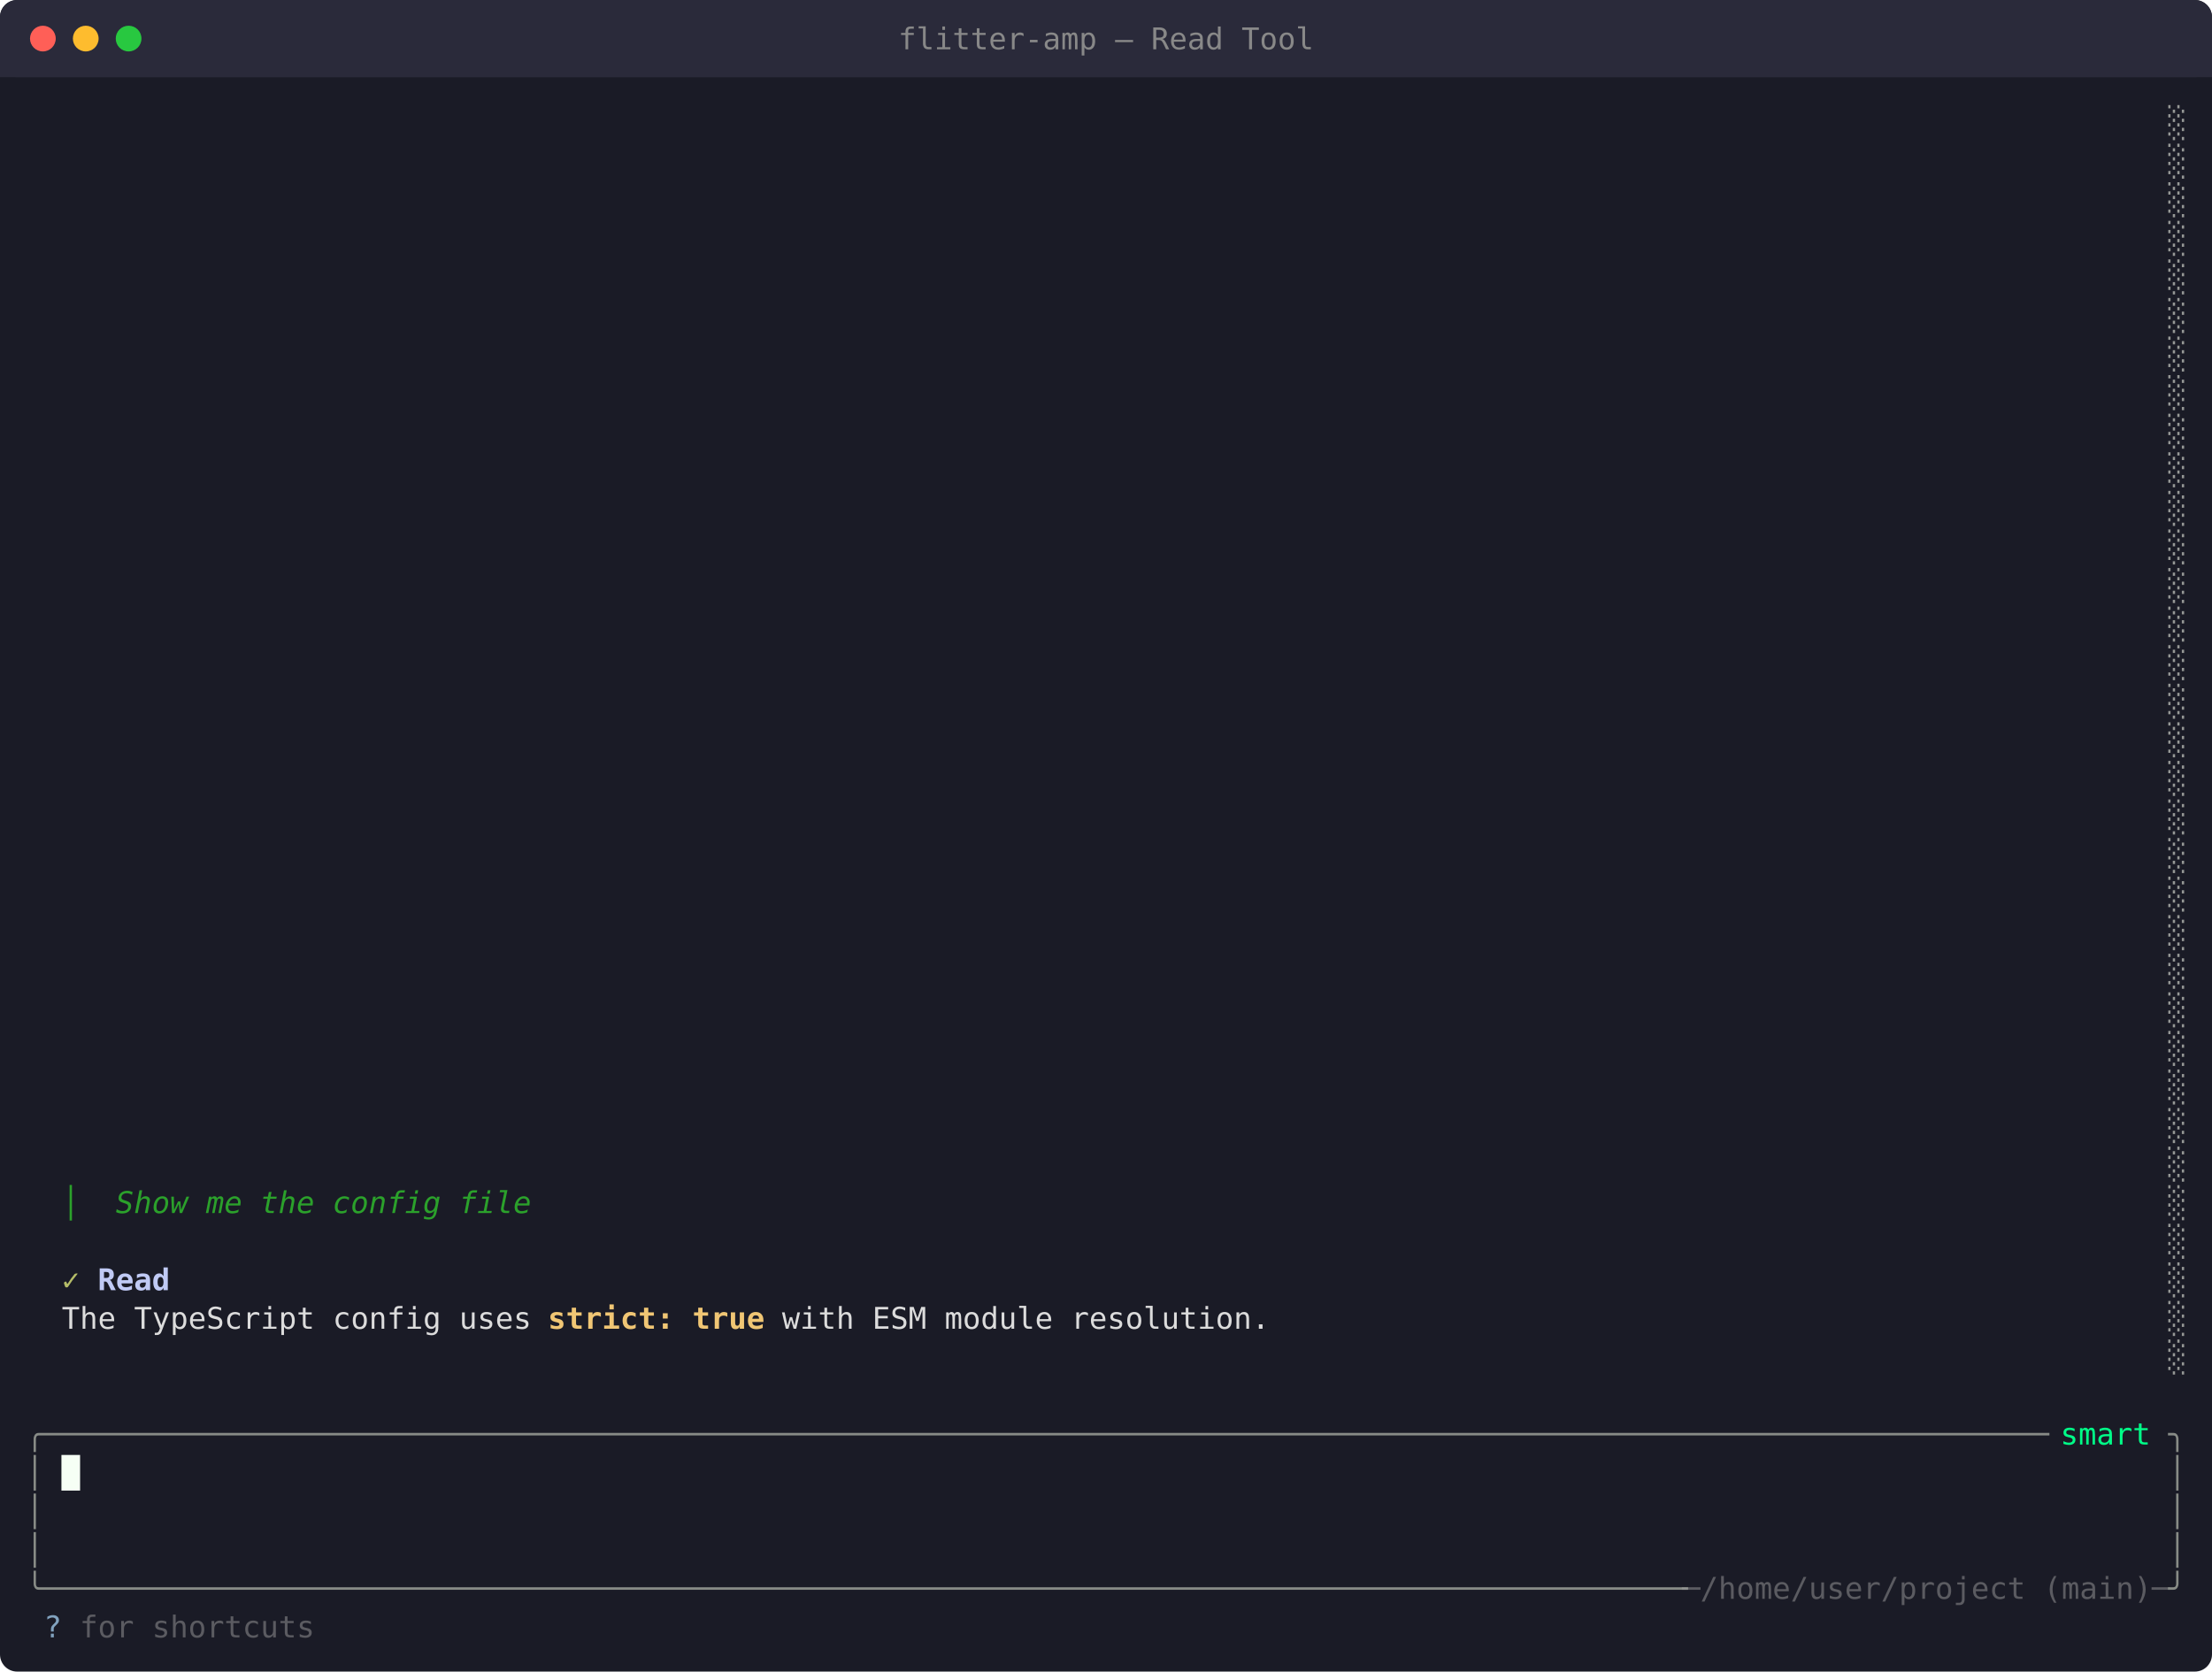
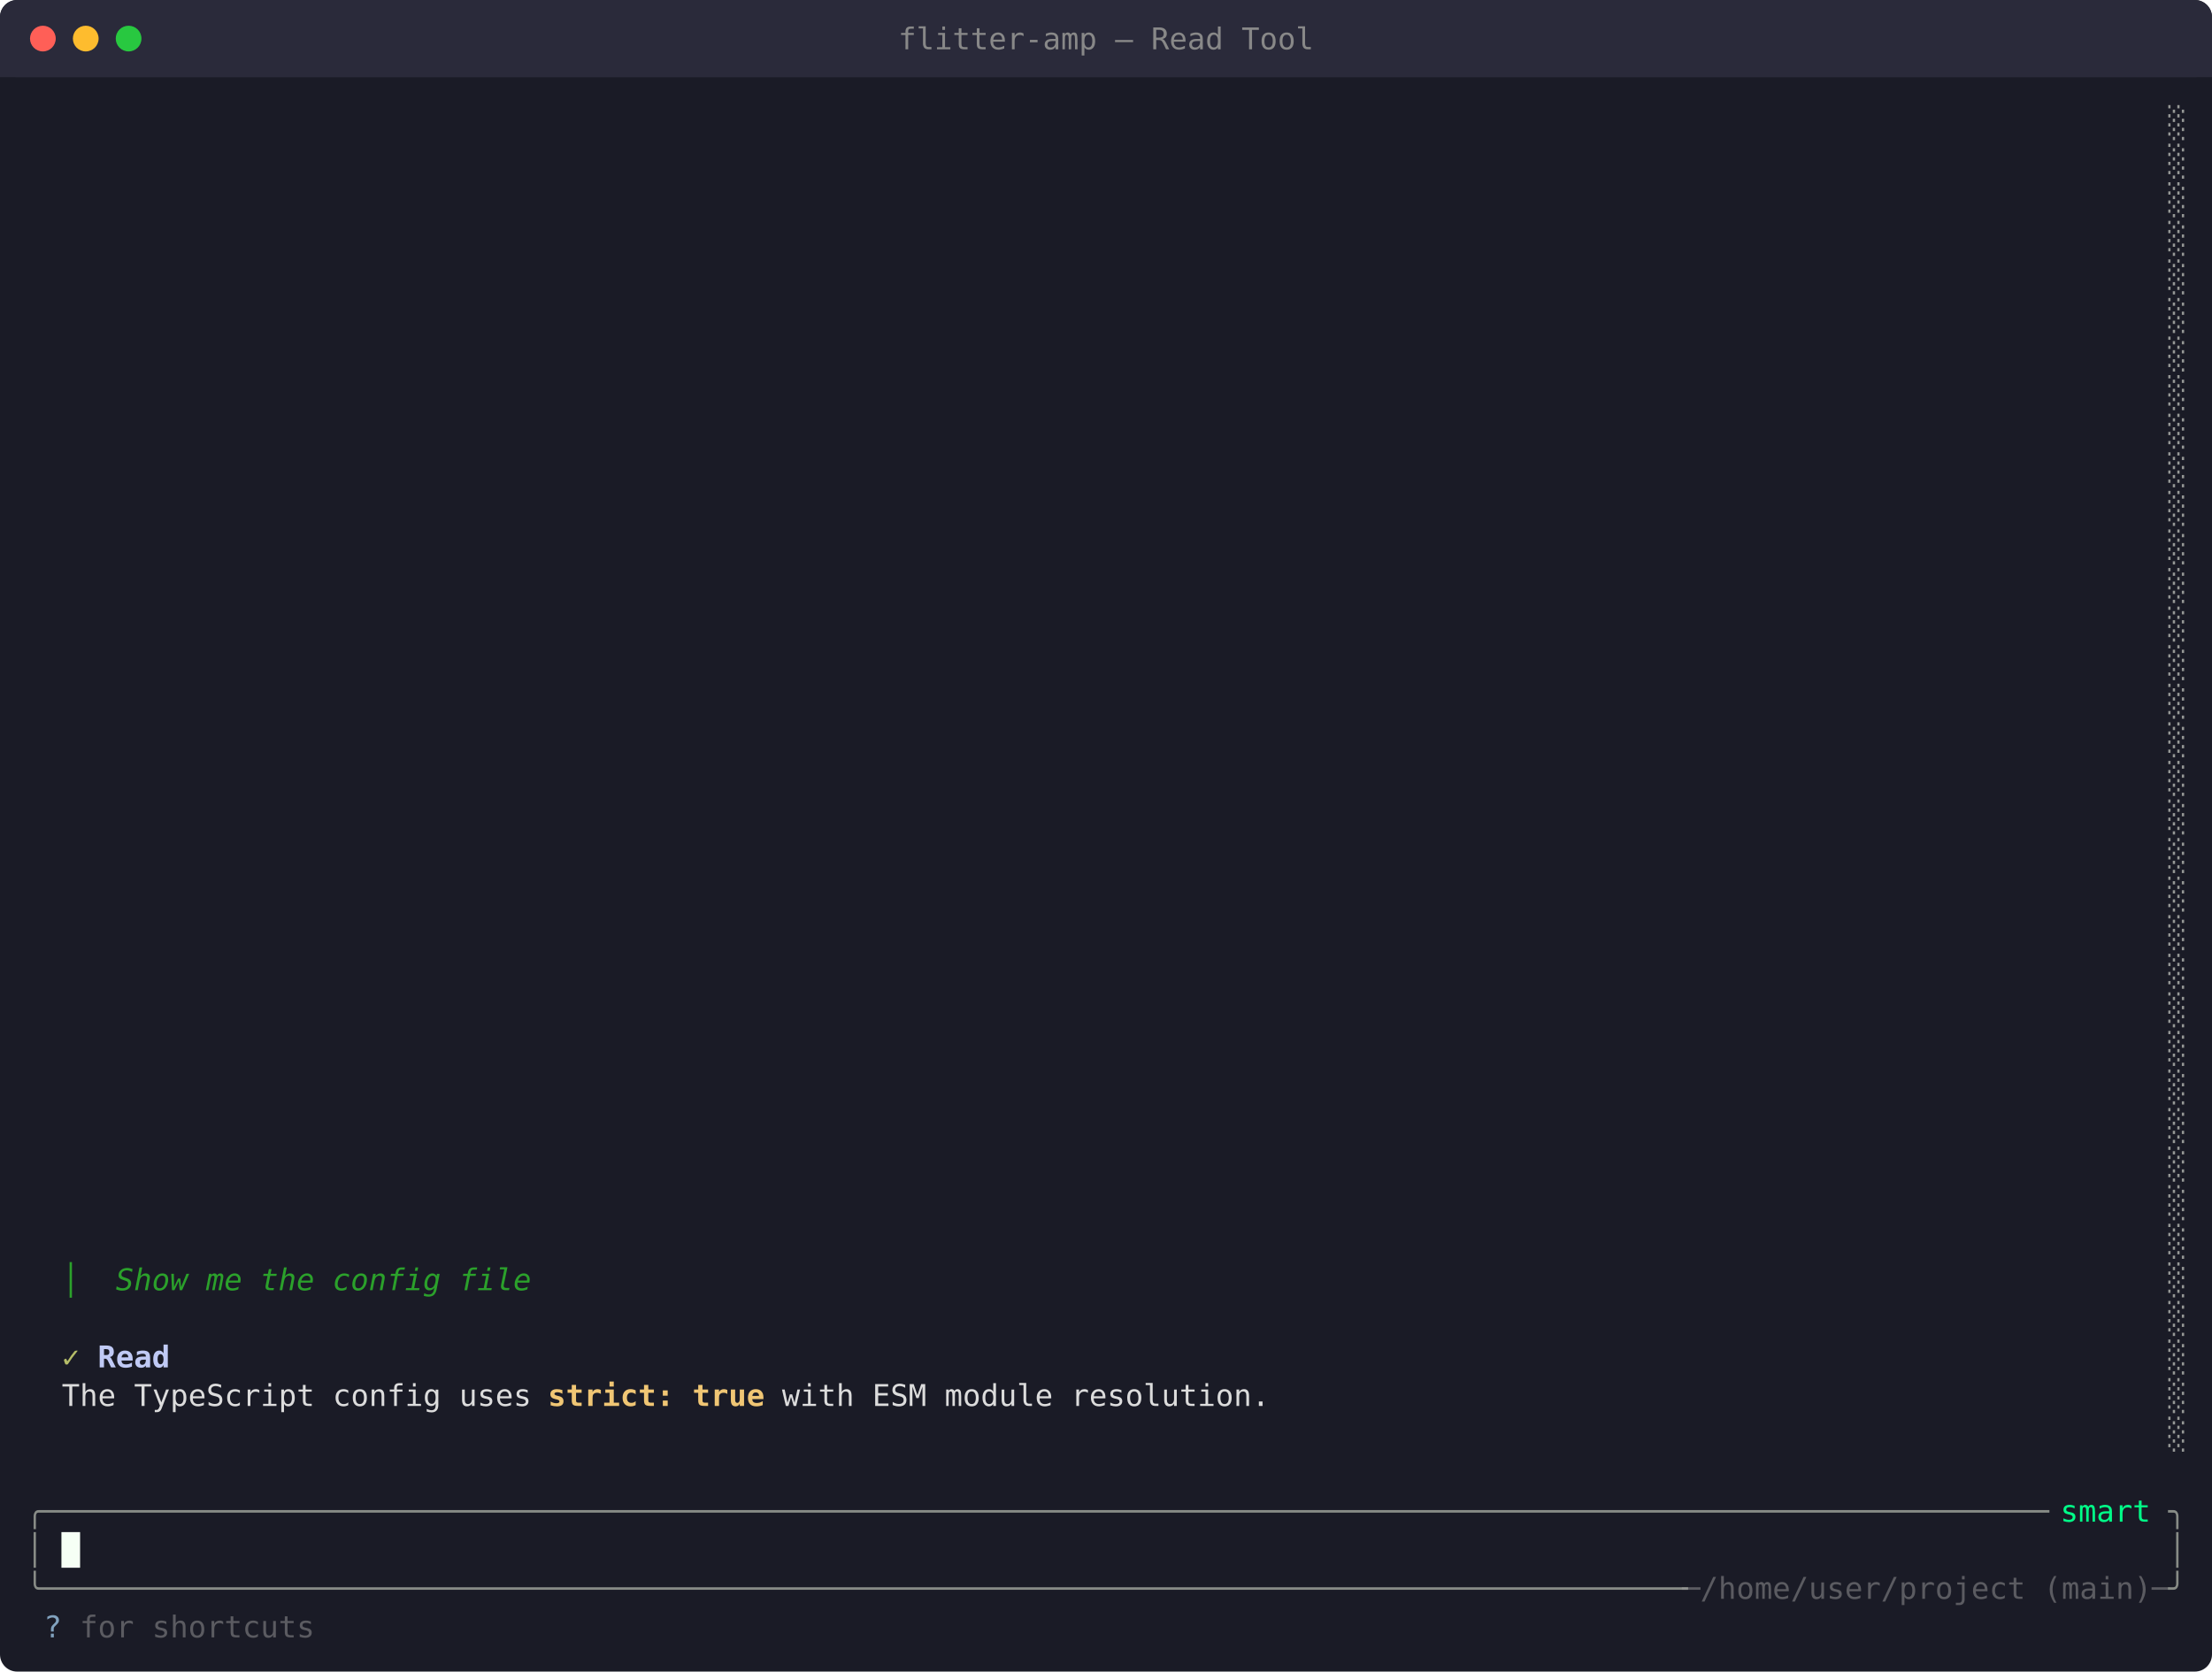
<svg xmlns="http://www.w3.org/2000/svg" viewBox="0 0 1032 780" width="1032" height="780">
  <defs>
    <style>text { font-family: JetBrains Mono, Menlo, Consolas, monospace; font-size: 14px; }</style>
  </defs>
  <rect width="1032" height="780" fill="#1a1b26" rx="8" ry="8" />
  <rect x="0" y="0" width="1032" height="36" fill="#2a2a3a" rx="8" ry="8" />
  <rect x="0" y="18" width="1032" height="18" fill="#2a2a3a" />
  <circle cx="20" cy="18" r="6" fill="#ff5f57" />
  <circle cx="40" cy="18" r="6" fill="#febc2e" />
  <circle cx="60" cy="18" r="6" fill="#28c840" />
  <text x="516" y="23" text-anchor="middle" font-family="JetBrains Mono, Menlo, Consolas, monospace" font-size="12" fill="#888">flitter-amp — Read Tool</text>
  <text x="1011.6" y="62.04" style="fill:#969896" xml:space="preserve">░</text>
  <text x="1011.6" y="80.04" style="fill:#969896" xml:space="preserve">░</text>
  <text x="1011.6" y="98.04" style="fill:#969896" xml:space="preserve">░</text>
  <text x="1011.6" y="116.04" style="fill:#969896" xml:space="preserve">░</text>
  <text x="1011.6" y="134.04" style="fill:#969896" xml:space="preserve">░</text>
  <text x="1011.6" y="152.04" style="fill:#969896" xml:space="preserve">░</text>
  <text x="1011.6" y="170.04" style="fill:#969896" xml:space="preserve">░</text>
  <text x="1011.6" y="188.04" style="fill:#969896" xml:space="preserve">░</text>
  <text x="1011.6" y="206.04" style="fill:#969896" xml:space="preserve">░</text>
  <text x="1011.6" y="224.04" style="fill:#969896" xml:space="preserve">░</text>
  <text x="1011.6" y="242.04" style="fill:#969896" xml:space="preserve">░</text>
  <text x="1011.6" y="260.04" style="fill:#969896" xml:space="preserve">░</text>
  <text x="1011.6" y="278.04" style="fill:#969896" xml:space="preserve">░</text>
  <text x="1011.6" y="296.04" style="fill:#969896" xml:space="preserve">░</text>
  <text x="1011.6" y="314.04" style="fill:#969896" xml:space="preserve">░</text>
  <text x="1011.6" y="332.04" style="fill:#969896" xml:space="preserve">░</text>
  <text x="1011.6" y="350.04" style="fill:#969896" xml:space="preserve">░</text>
  <text x="1011.6" y="368.04" style="fill:#969896" xml:space="preserve">░</text>
  <text x="1011.6" y="386.04" style="fill:#969896" xml:space="preserve">░</text>
  <text x="1011.6" y="404.04" style="fill:#969896" xml:space="preserve">░</text>
  <text x="1011.6" y="422.04" style="fill:#969896" xml:space="preserve">░</text>
  <text x="1011.6" y="440.04" style="fill:#969896" xml:space="preserve">░</text>
  <text x="1011.6" y="458.04" style="fill:#969896" xml:space="preserve">░</text>
  <text x="1011.6" y="476.04" style="fill:#969896" xml:space="preserve">░</text>
  <text x="1011.6" y="494.04" style="fill:#969896" xml:space="preserve">░</text>
  <text x="1011.6" y="512.04" style="fill:#969896" xml:space="preserve">░</text>
  <text x="1011.6" y="530.04" style="fill:#969896" xml:space="preserve">░</text>
  <text x="1011.6" y="548.04" style="fill:#969896" xml:space="preserve">░</text>
-   <text x="28.8" y="566.04" style="fill:#2ba12b" xml:space="preserve">│</text>
-   <text x="54" y="566.04" style="fill:#2ba12b;font-style:italic" xml:space="preserve">Show me the config file</text>
  <text x="1011.6" y="566.04" style="fill:#969896" xml:space="preserve">░</text>
  <text x="1011.6" y="584.04" style="fill:#969896" xml:space="preserve">░</text>
-   <text x="28.8" y="602.04" style="fill:#b5bd68" xml:space="preserve">✓ </text>
-   <text x="45.6" y="602.04" style="fill:#c0caf5;font-weight:bold" xml:space="preserve">Read</text>
+   <text x="28.8" y="602.04" style="fill:#2ba12b" xml:space="preserve">│</text>
+   <text x="54" y="602.04" style="fill:#2ba12b;font-style:italic" xml:space="preserve">Show me the config file</text>
  <text x="1011.6" y="602.04" style="fill:#969896" xml:space="preserve">░</text>
-   <text x="28.8" y="620.04" style="fill:#dcdcdc" xml:space="preserve">The TypeScript config uses </text>
-   <text x="255.6" y="620.04" style="fill:#f0c674;font-weight:bold" xml:space="preserve">strict: true</text>
-   <text x="356.4" y="620.04" style="fill:#dcdcdc" xml:space="preserve"> with ESM module resolution.</text>
  <text x="1011.6" y="620.04" style="fill:#969896" xml:space="preserve">░</text>
+   <text x="28.8" y="638.04" style="fill:#b5bd68" xml:space="preserve">✓ </text>
+   <text x="45.6" y="638.04" style="fill:#c0caf5;font-weight:bold" xml:space="preserve">Read</text>
  <text x="1011.6" y="638.04" style="fill:#969896" xml:space="preserve">░</text>
-   <text x="12" y="674.04" style="fill:#878b86" xml:space="preserve">╭───────────────────────────────────────────────────────────────────────────────────────────────────────────────</text>
-   <text x="952.8" y="674.04" style="fill:#00ff88" xml:space="preserve"> smart </text>
-   <text x="1011.6" y="674.04" style="fill:#878b86" xml:space="preserve">╮</text>
-   <text x="12" y="692.04" style="fill:#878b86" xml:space="preserve">│</text>
-   <text x="28.8" y="692.04" style="fill:#f6fff5" xml:space="preserve">█</text>
-   <text x="1011.6" y="692.04" style="fill:#878b86" xml:space="preserve">│</text>
-   <text x="12" y="710.04" style="fill:#878b86" xml:space="preserve">│</text>
-   <text x="1011.6" y="710.04" style="fill:#878b86" xml:space="preserve">│</text>
+   <text x="28.8" y="656.04" style="fill:#dcdcdc" xml:space="preserve">The TypeScript config uses </text>
+   <text x="255.6" y="656.04" style="fill:#f0c674;font-weight:bold" xml:space="preserve">strict: true</text>
+   <text x="356.4" y="656.04" style="fill:#dcdcdc" xml:space="preserve"> with ESM module resolution.</text>
+   <text x="1011.6" y="656.04" style="fill:#969896" xml:space="preserve">░</text>
+   <text x="1011.6" y="674.04" style="fill:#969896" xml:space="preserve">░</text>
+   <text x="12" y="710.04" style="fill:#878b86" xml:space="preserve">╭───────────────────────────────────────────────────────────────────────────────────────────────────────────────</text>
+   <text x="952.8" y="710.04" style="fill:#00ff88" xml:space="preserve"> smart </text>
+   <text x="1011.6" y="710.04" style="fill:#878b86" xml:space="preserve">╮</text>
  <text x="12" y="728.04" style="fill:#878b86" xml:space="preserve">│</text>
+   <text x="28.8" y="728.04" style="fill:#f6fff5" xml:space="preserve">█</text>
  <text x="1011.6" y="728.04" style="fill:#878b86" xml:space="preserve">│</text>
  <text x="12" y="746.04" style="fill:#878b86" xml:space="preserve">╰───────────────────────────────────────────────────────────────────────────────────────────</text>
  <text x="784.8" y="746.04" style="fill:#9c9c9c;opacity:0.5" xml:space="preserve">─/home/user/project (main)─</text>
  <text x="1011.6" y="746.04" style="fill:#878b86" xml:space="preserve">╯</text>
  <text x="20.4" y="764.04" style="fill:#81a2be" xml:space="preserve">?</text>
  <text x="28.8" y="764.04" style="fill:#9c9c9c;opacity:0.5" xml:space="preserve"> for shortcuts</text>
</svg>
